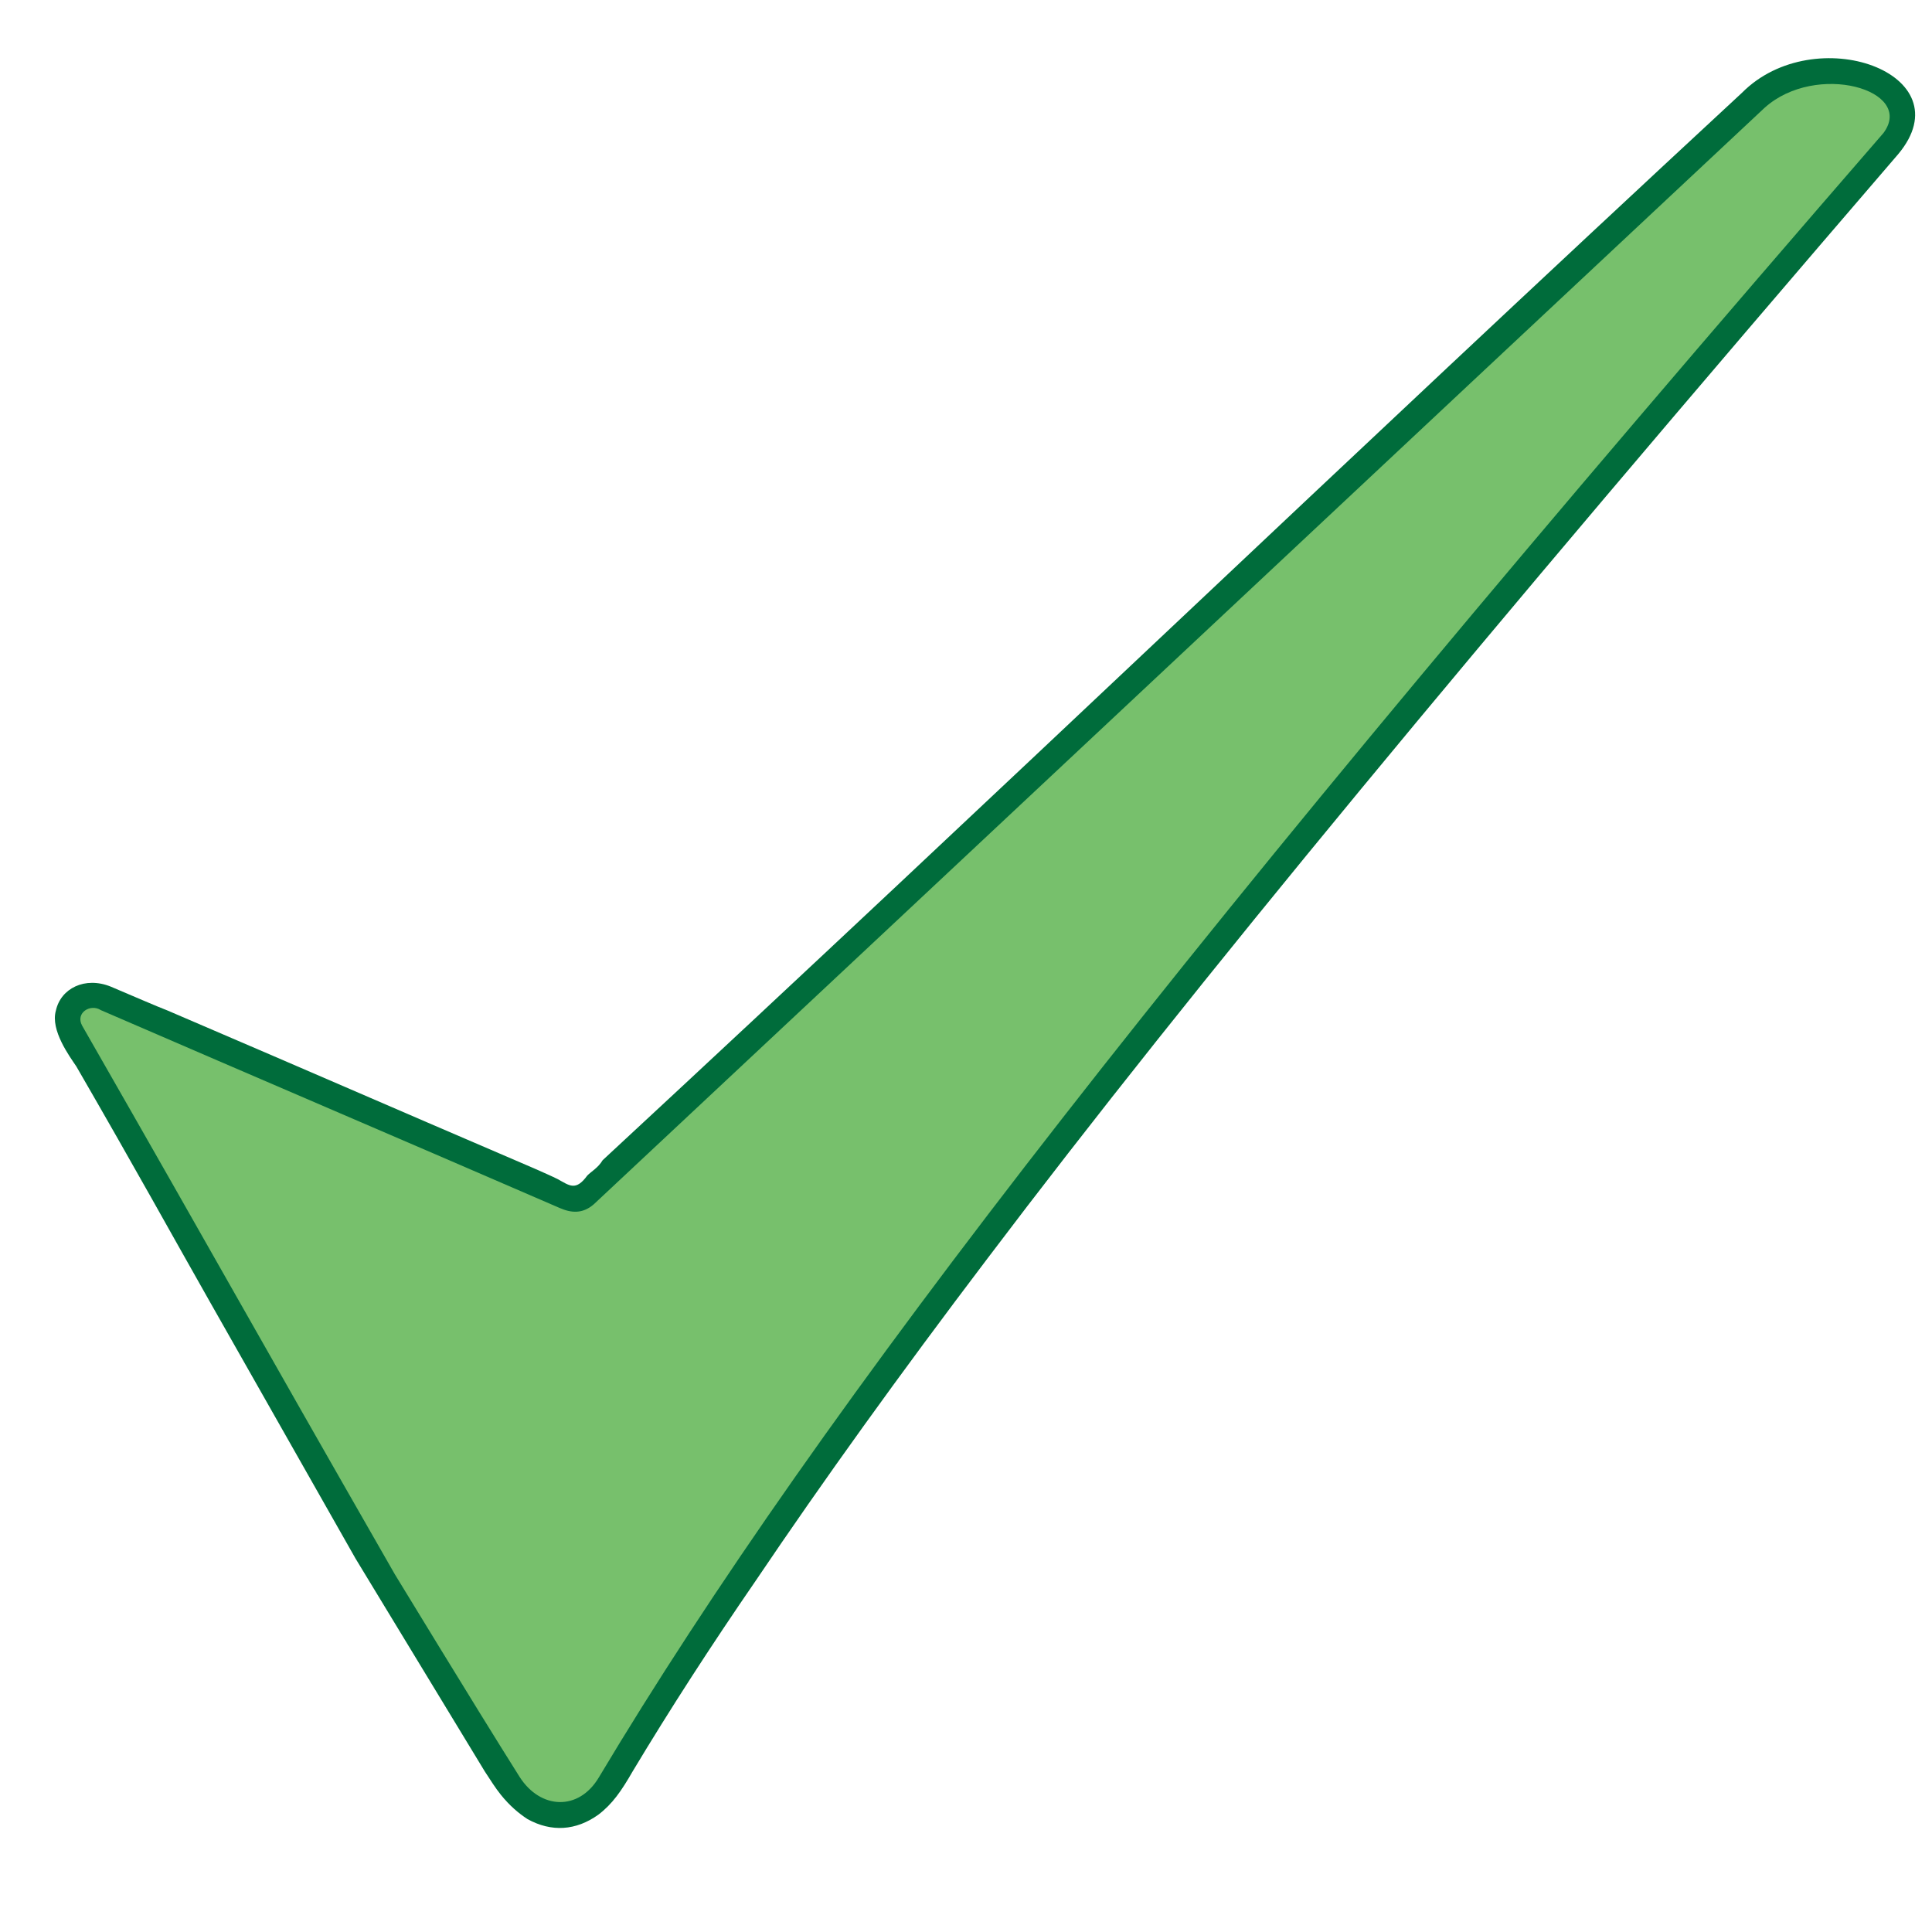
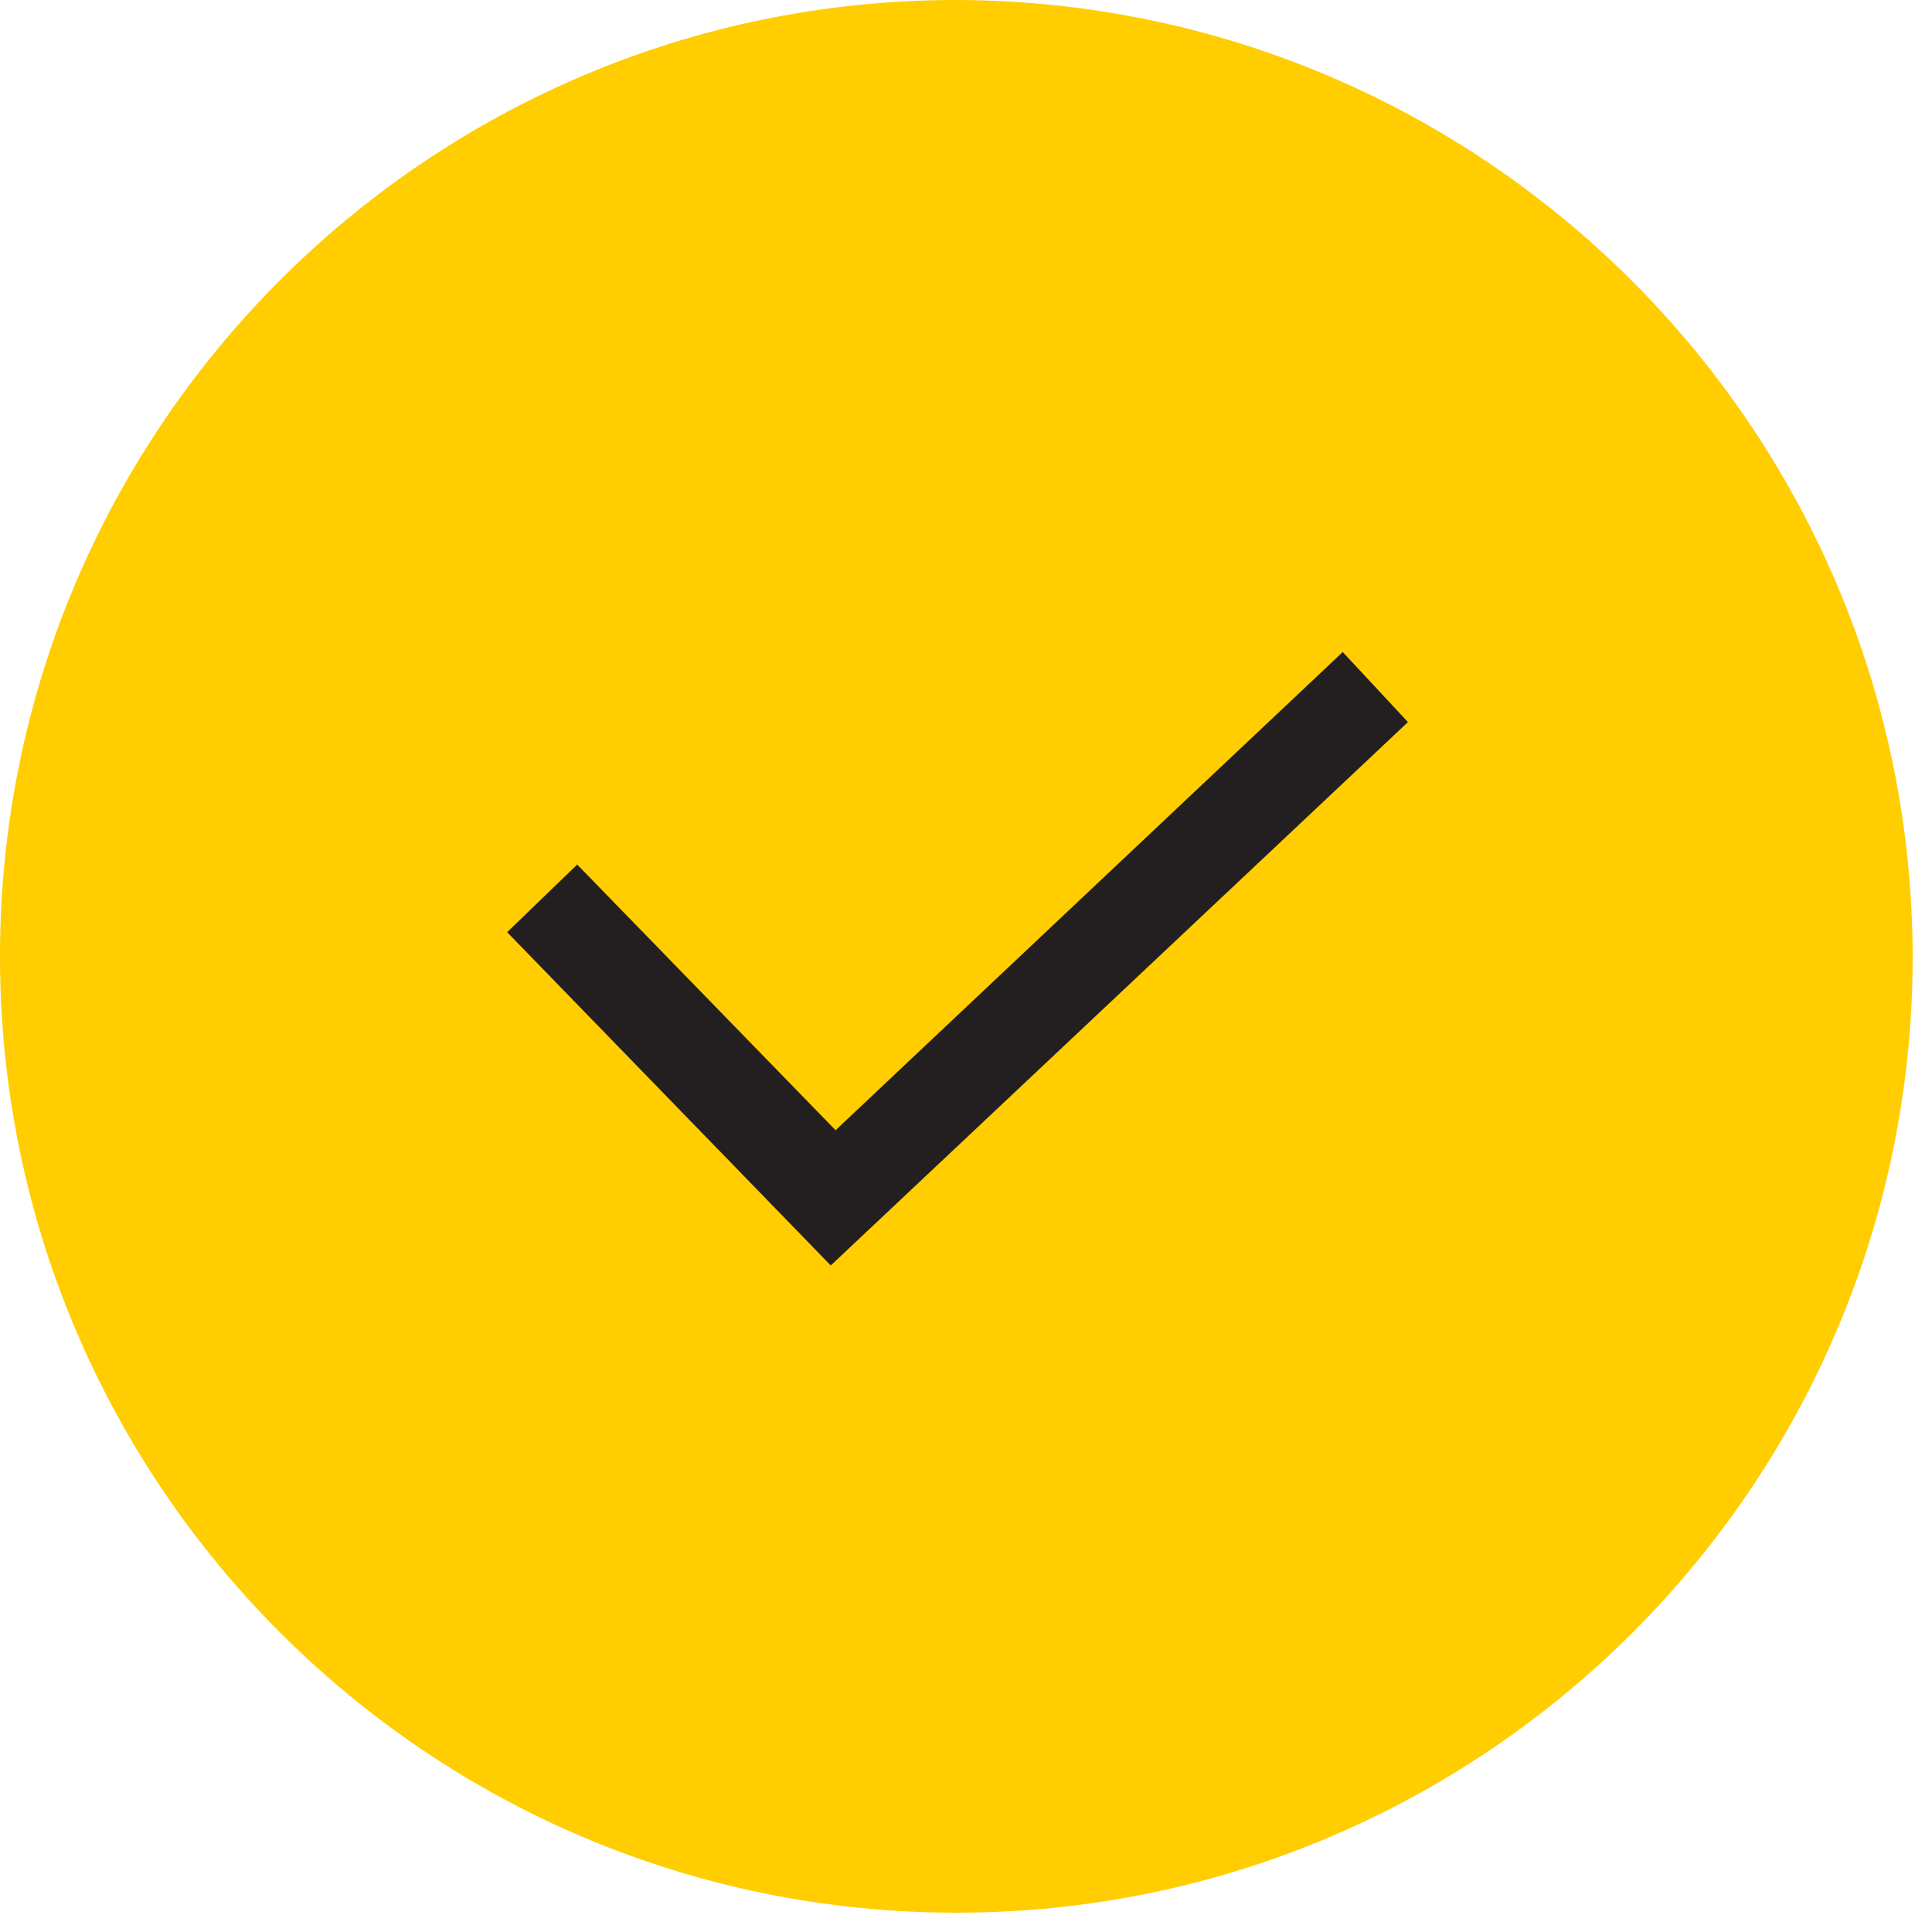
- <svg xmlns="http://www.w3.org/2000/svg" style="shape-rendering:geometricPrecision;text-rendering:geometricPrecision;image-rendering:optimizeQuality" xml:space="preserve" fill-rule="evenodd" height="8.268in" width="8.268in" viewBox="0 0 8267.72 8267.72">
-   <defs>
-     <style type="text/css">
-    
-     .fil0 {fill:#006C3B}
-     .fil1 {fill:#77C06C}
-    
-   </style>
-   </defs>
-   <g id="Symbol-Rahmen">
-     <path class="fil0" d="m716.82 4324.3c731.31 313.61 827.71 357.49 1567.8 675.18 40.476 17.968 72.394 31.791 101.49 46.122 50.76 27.555 77.339 53.453 127.28-15.287 16.882-17.106 46.268-32.858 65.602-65.449 1771.2-1641.6 3104.2-2926.1 4875.4-4567.7 311.45-314.04 957.14-82.315 668.75 262.42-1819 2115.1-3013.9 3557.1-3898.3 4727.1-378.15 498.87-701.18 948.44-991.49 1378.7-190.68 277.3-364.94 546.58-526.53 815.85-46.827 81.508-85.945 138.84-146.8 184.88-95.28 67.846-199.82 75.197-302.62 18.468-38.555-25.295-76.043-57.032-113.86-103.76-22.693-28.032-45.508-64.331-68.74-99.854l-553.4-911.48-623.12-1098.3c-170.56-300.64-307.26-550.24-571.63-1007.6-28.921-43.067-111.65-155.14-87.535-238.72 20.748-95.457 124.86-147.42 234.97-102.71 98.807 41.689 197.58 84.988 242.72 102.13z" />
-   </g>
-   <g id="Symbol">
-     <path class="fil1" d="m431.48 4322.7c694.72 300.72 1260.1 541.86 1963.1 846.5 48.492 21.169 97.638 26.933 146.55-15.724 1682.6-1574.1 3327.4-3117.8 5010-4692 220.55-198.94 645.36-76.925 509.09 107.46-2981.1 3437.6-4547.9 5449-5497.6 7037.3-86.311 145.08-250.18 136.88-339.06-2.284-209.35-332.54-525.42-854.16-534.06-867.24-673.5-1175.6-694.99-1224.6-1337.9-2347.4-30.346-55.043 35.429-95.299 79.819-66.681z" />
+ <svg xmlns="http://www.w3.org/2000/svg" width="80" height="80" viewBox="0 0 80 80">
+   <g fill="none" fill-rule="nonzero">
+     <path fill="#FFCD00" d="M39.6 0C17.73 0 0 17.73 0 39.6s17.73 39.6 39.6 39.6 39.6-17.73 39.6-39.6C79.145 17.752 61.448.055 39.6 0z" />
+     <path fill="#231F20" d="M23.9 35.8L21 38.6l13.4 13.8 23.9-22.5-2.7-2.9-21 19.8z" />
  </g>
</svg>
